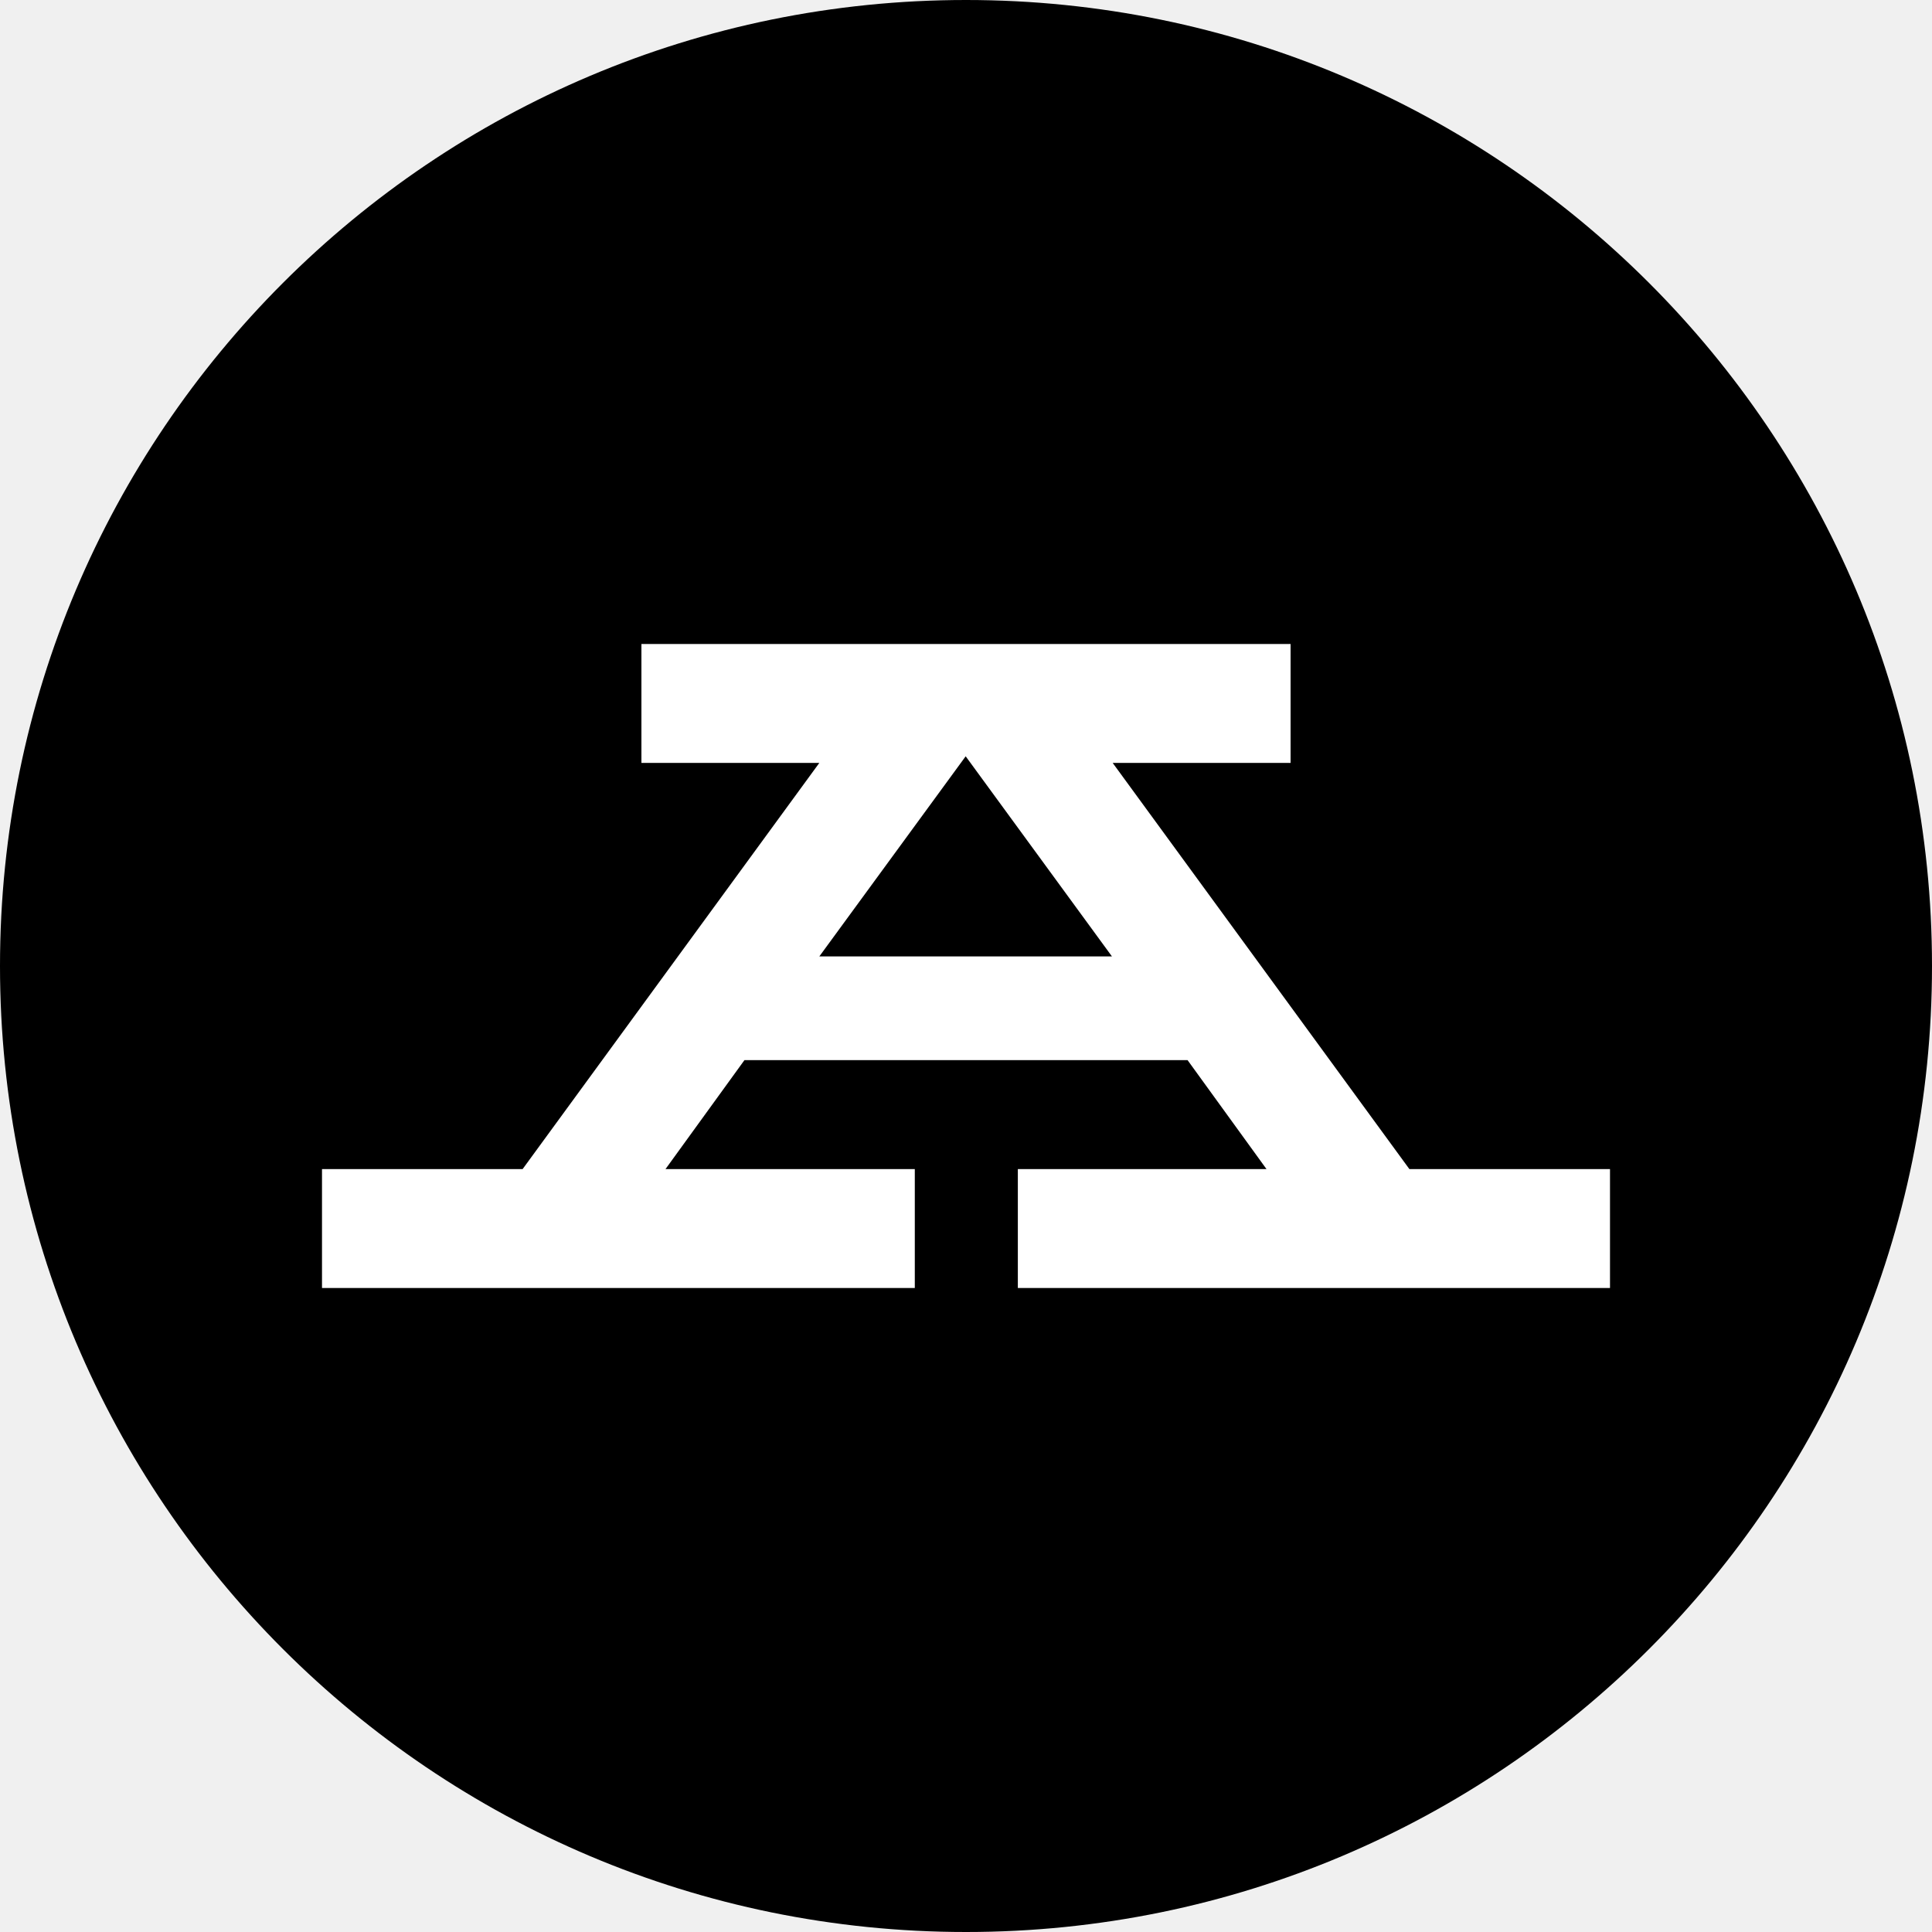
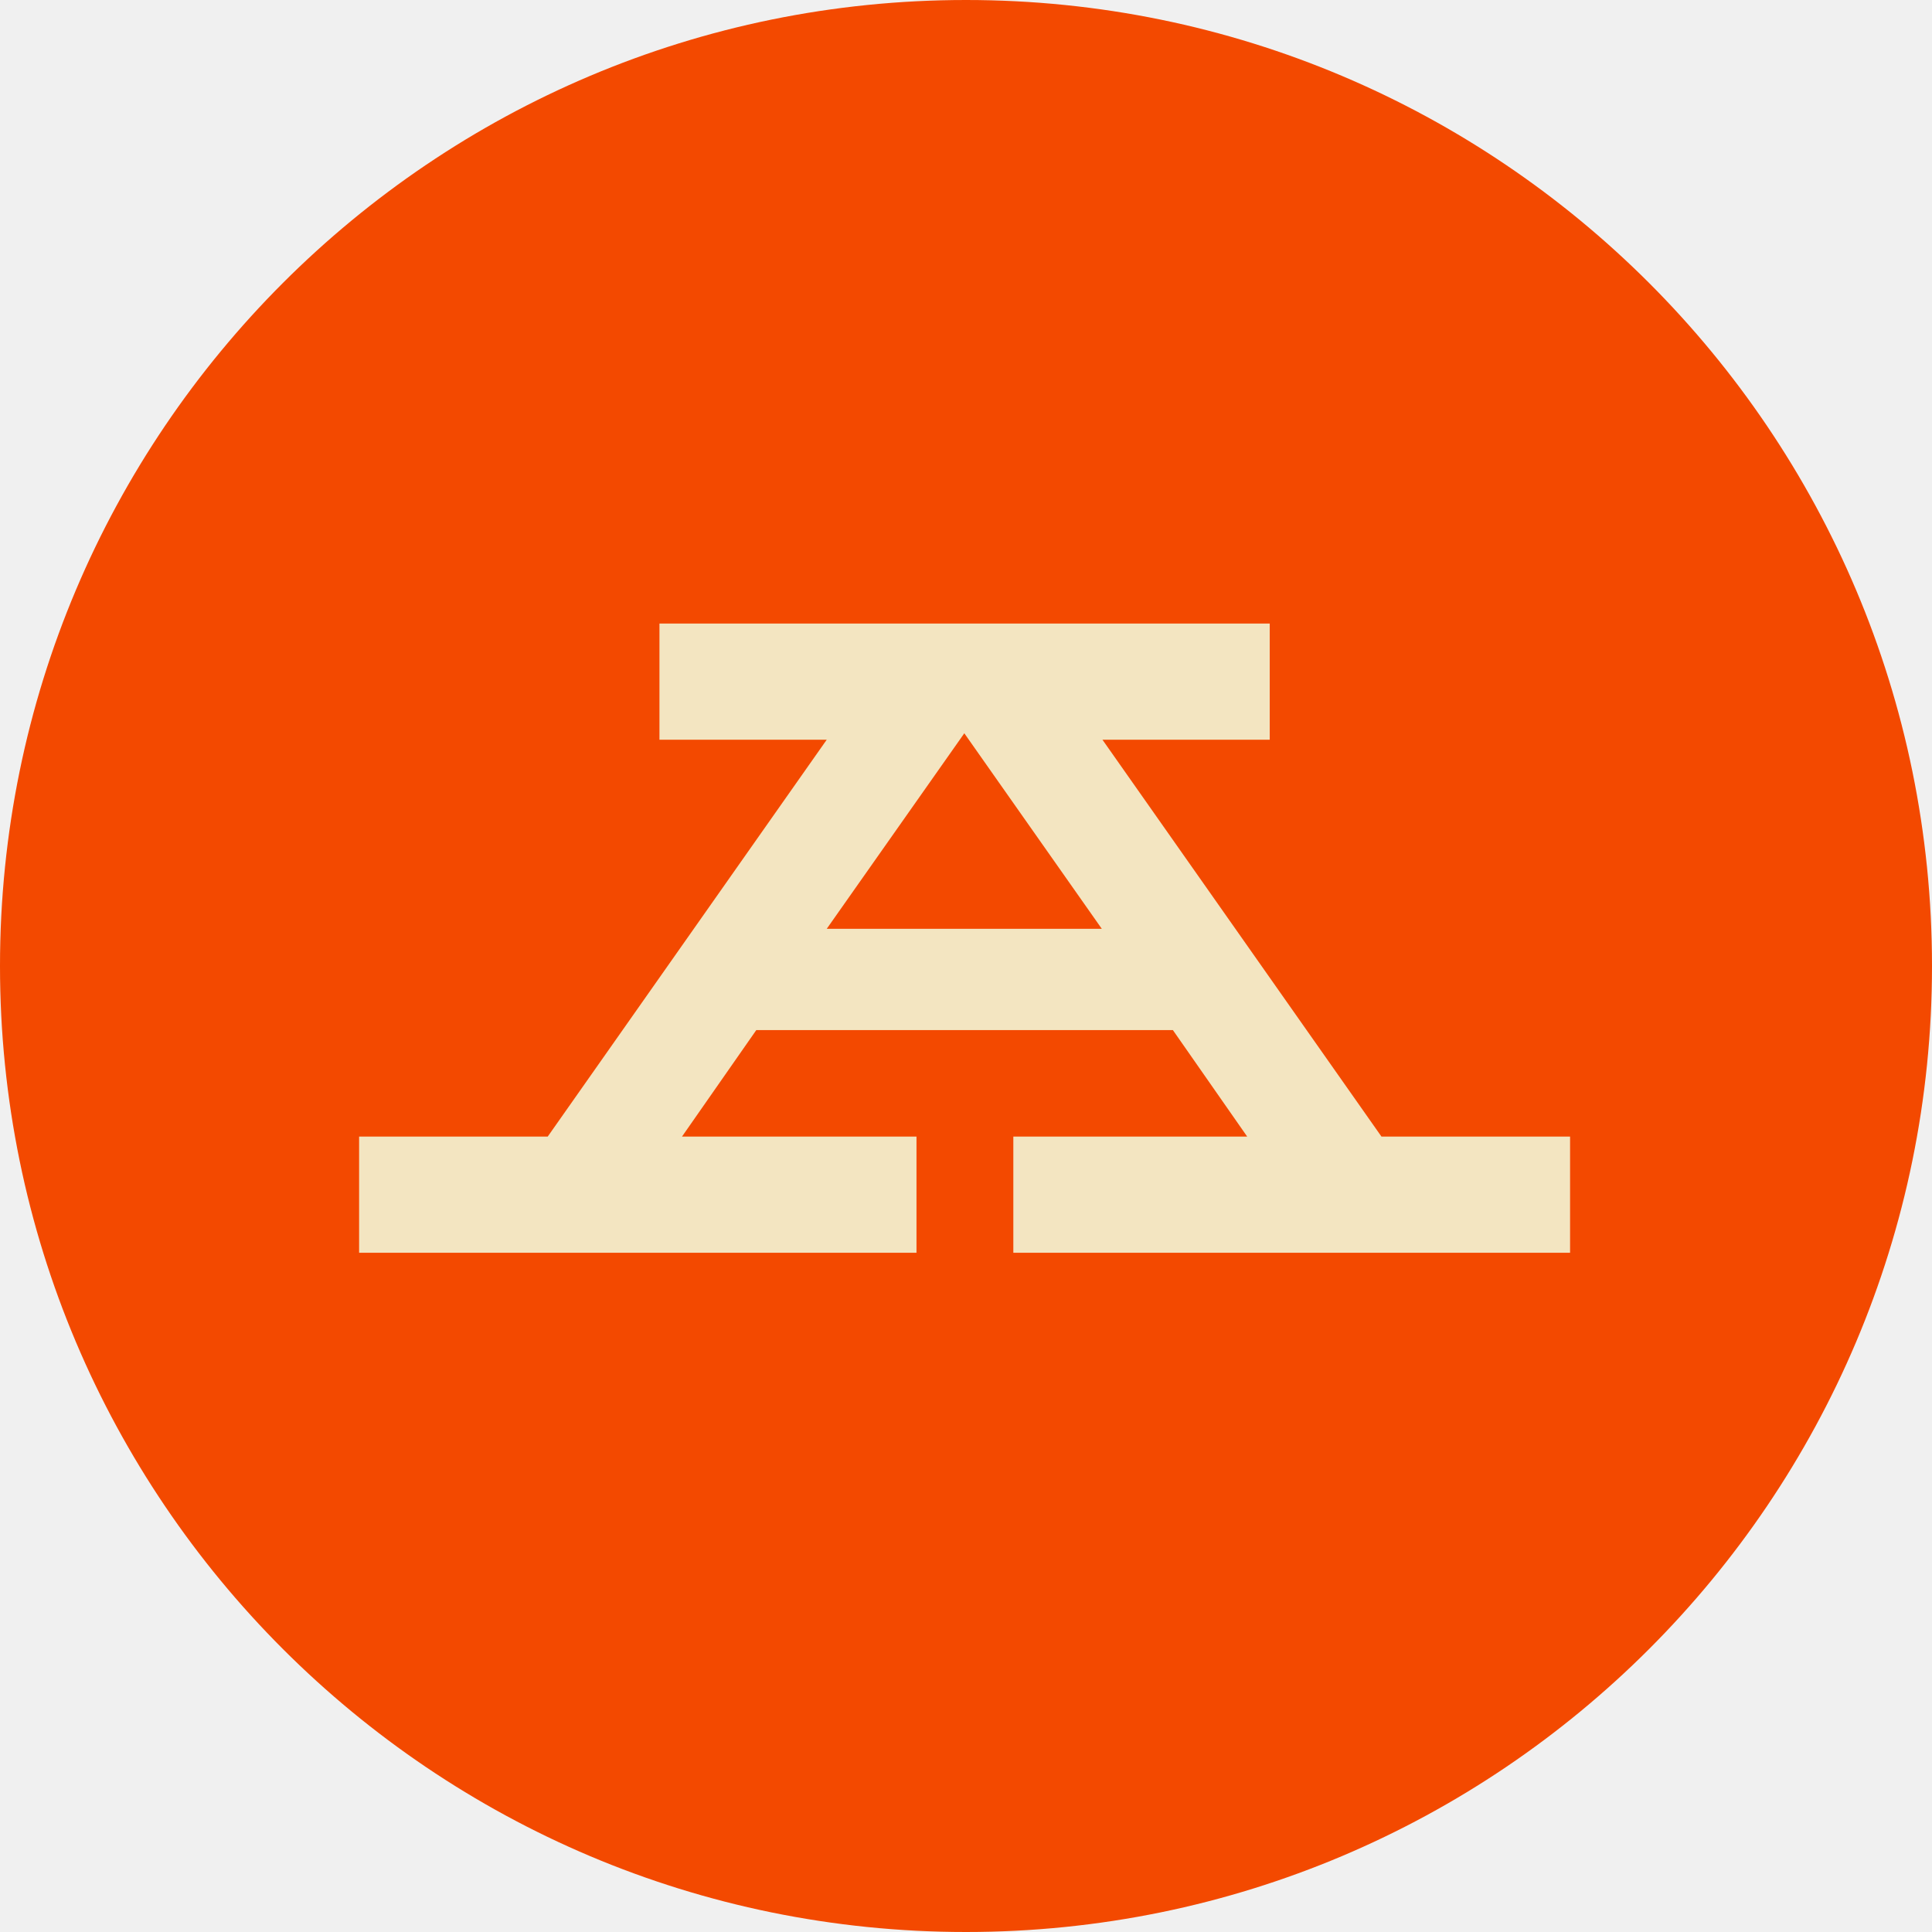
<svg xmlns="http://www.w3.org/2000/svg" width="24" height="24" viewBox="0 0 24 24" fill="none">
-   <rect width="24" height="24" rx="12" fill="black" />
-   <path d="M15.733 14.523L14.752 13.169H9.248L8.267 14.523H11.364V16H4V14.523H6.492L10.178 9.477H7.968V8H16.032V9.477H13.822L17.508 14.523H20V16H12.644V14.523H15.742H15.733ZM10.178 11.881H13.813L11.996 9.395L10.178 11.881Z" fill="white" />
+   <circle cx="12" cy="12" r="12" fill="#F34900" />
+   <path d="M15.493 14.119L14.57 12.796H9.395L8.472 14.119H11.385V15.562H4.461V14.119H6.804L10.27 9.189H8.192V7.746H15.773V9.189H13.695L17.161 14.119H19.504V15.562H12.588V14.119H15.501H15.493ZM10.27 11.538H13.687L11.979 9.109L10.27 11.538Z" fill="#F3E5C1" />
</svg>
